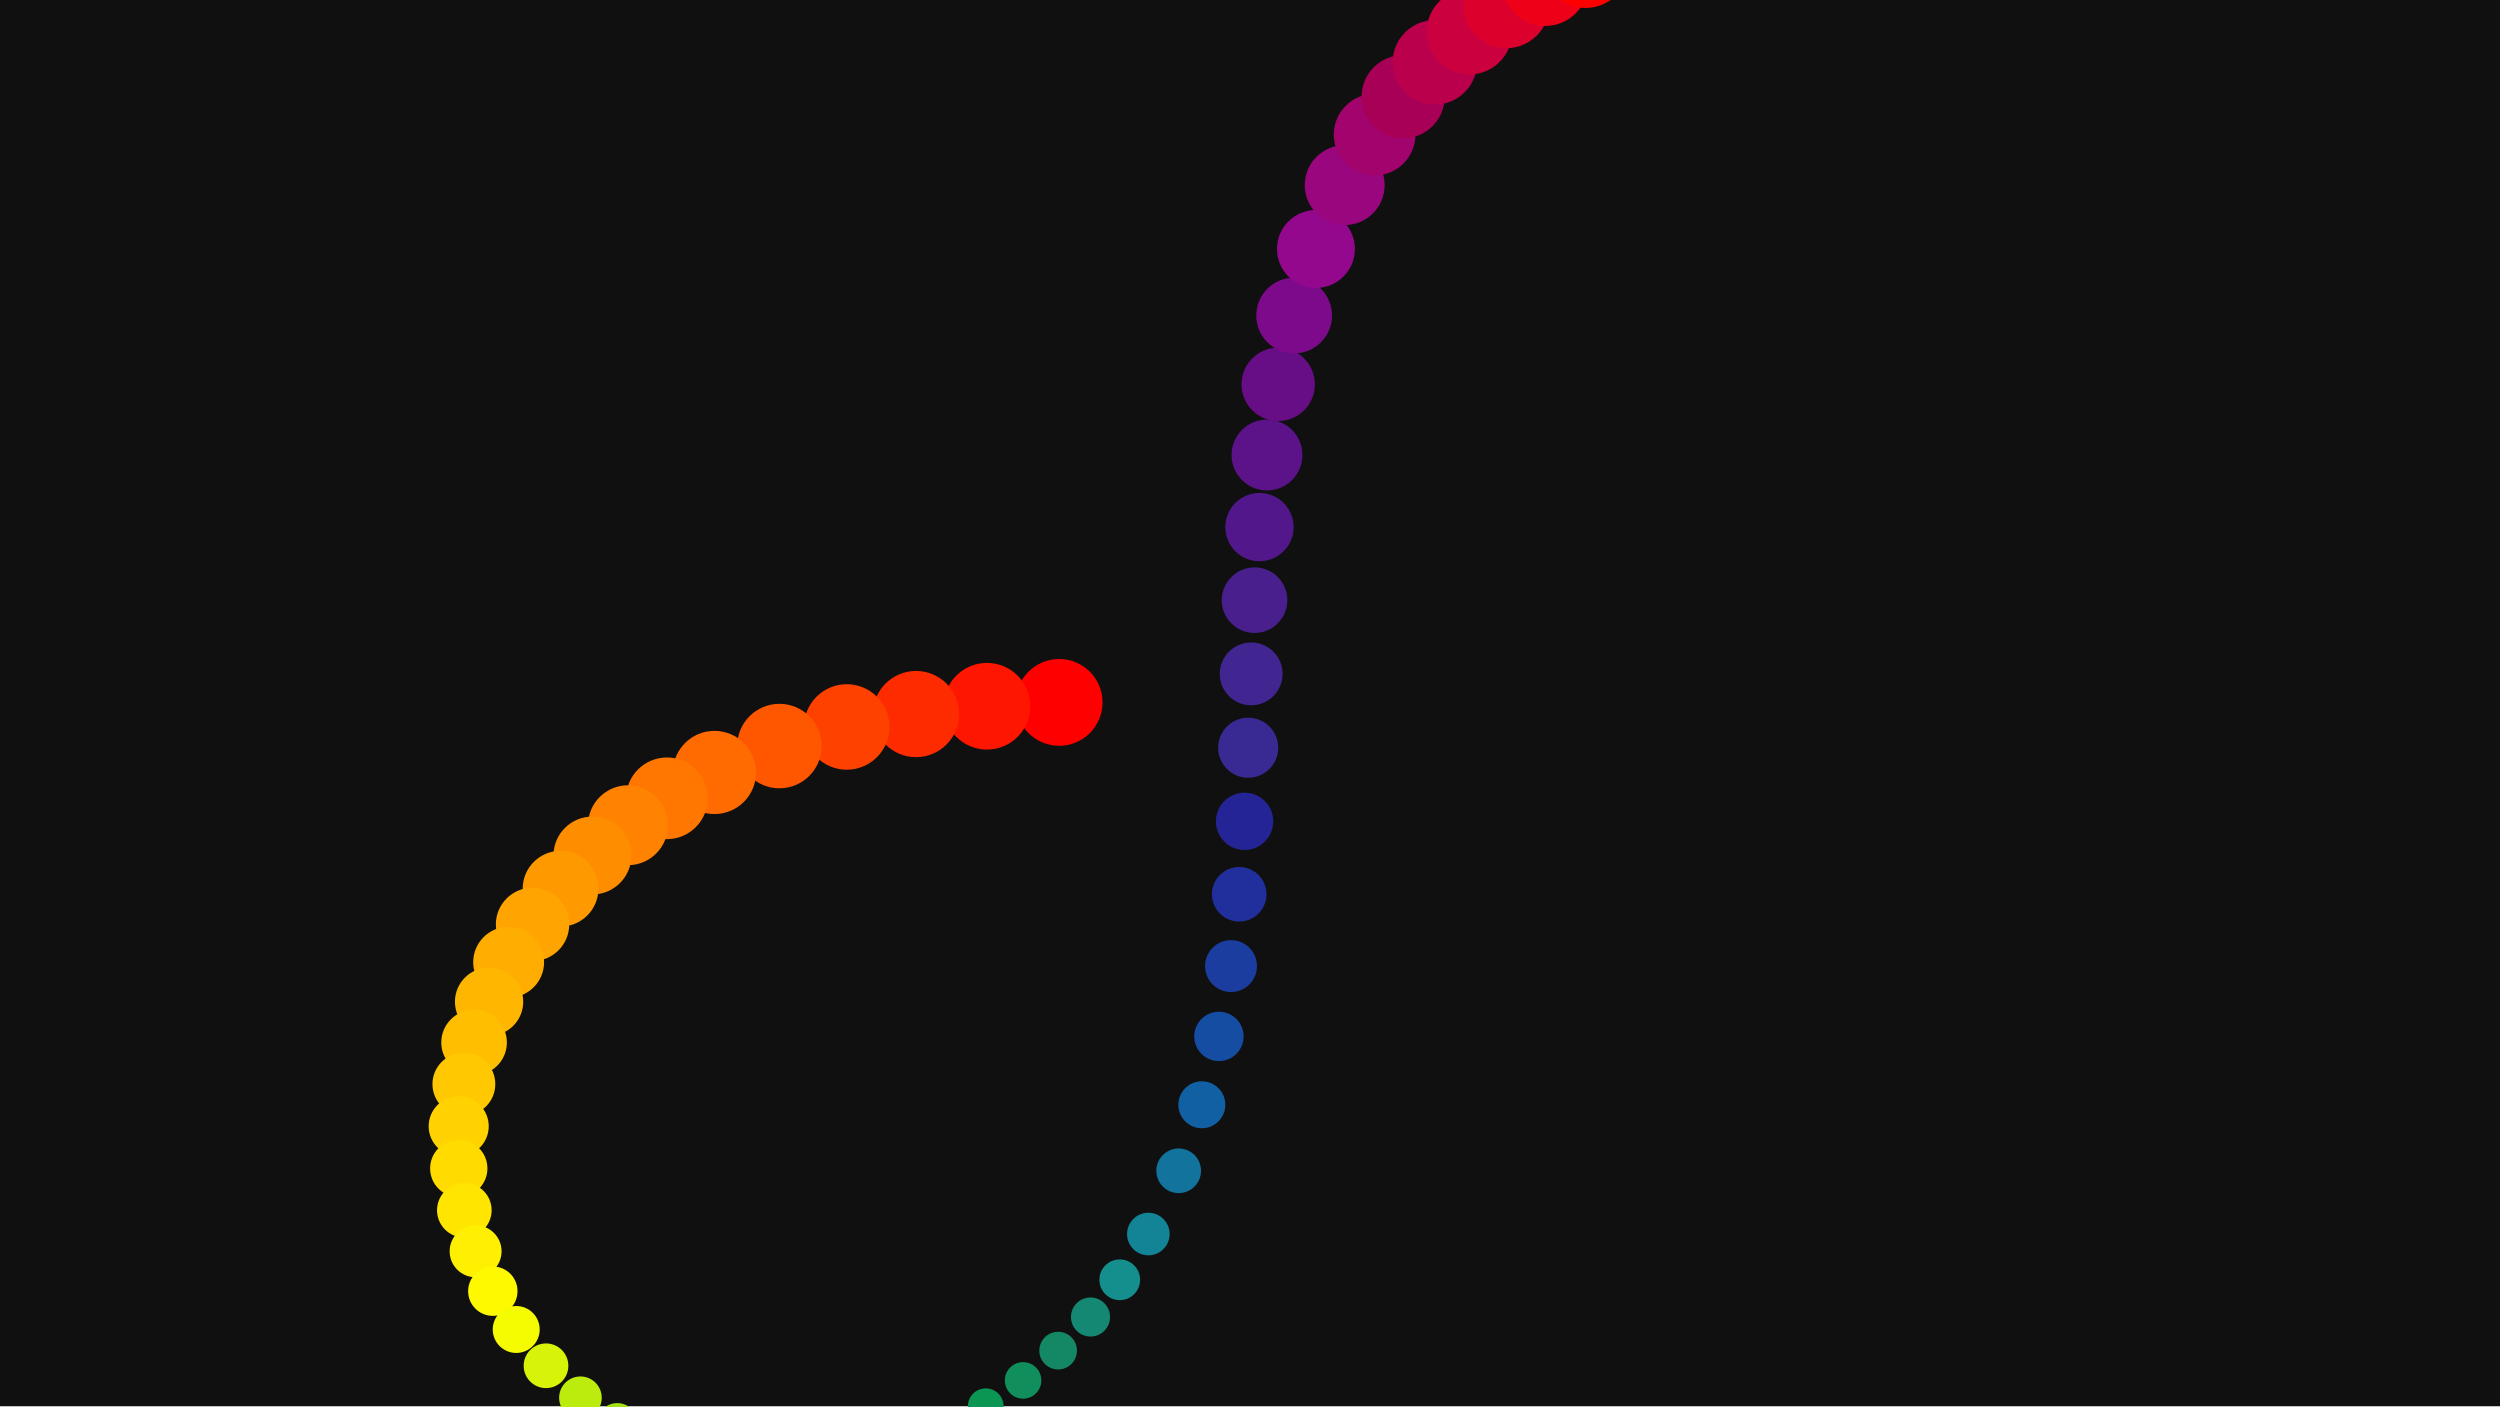
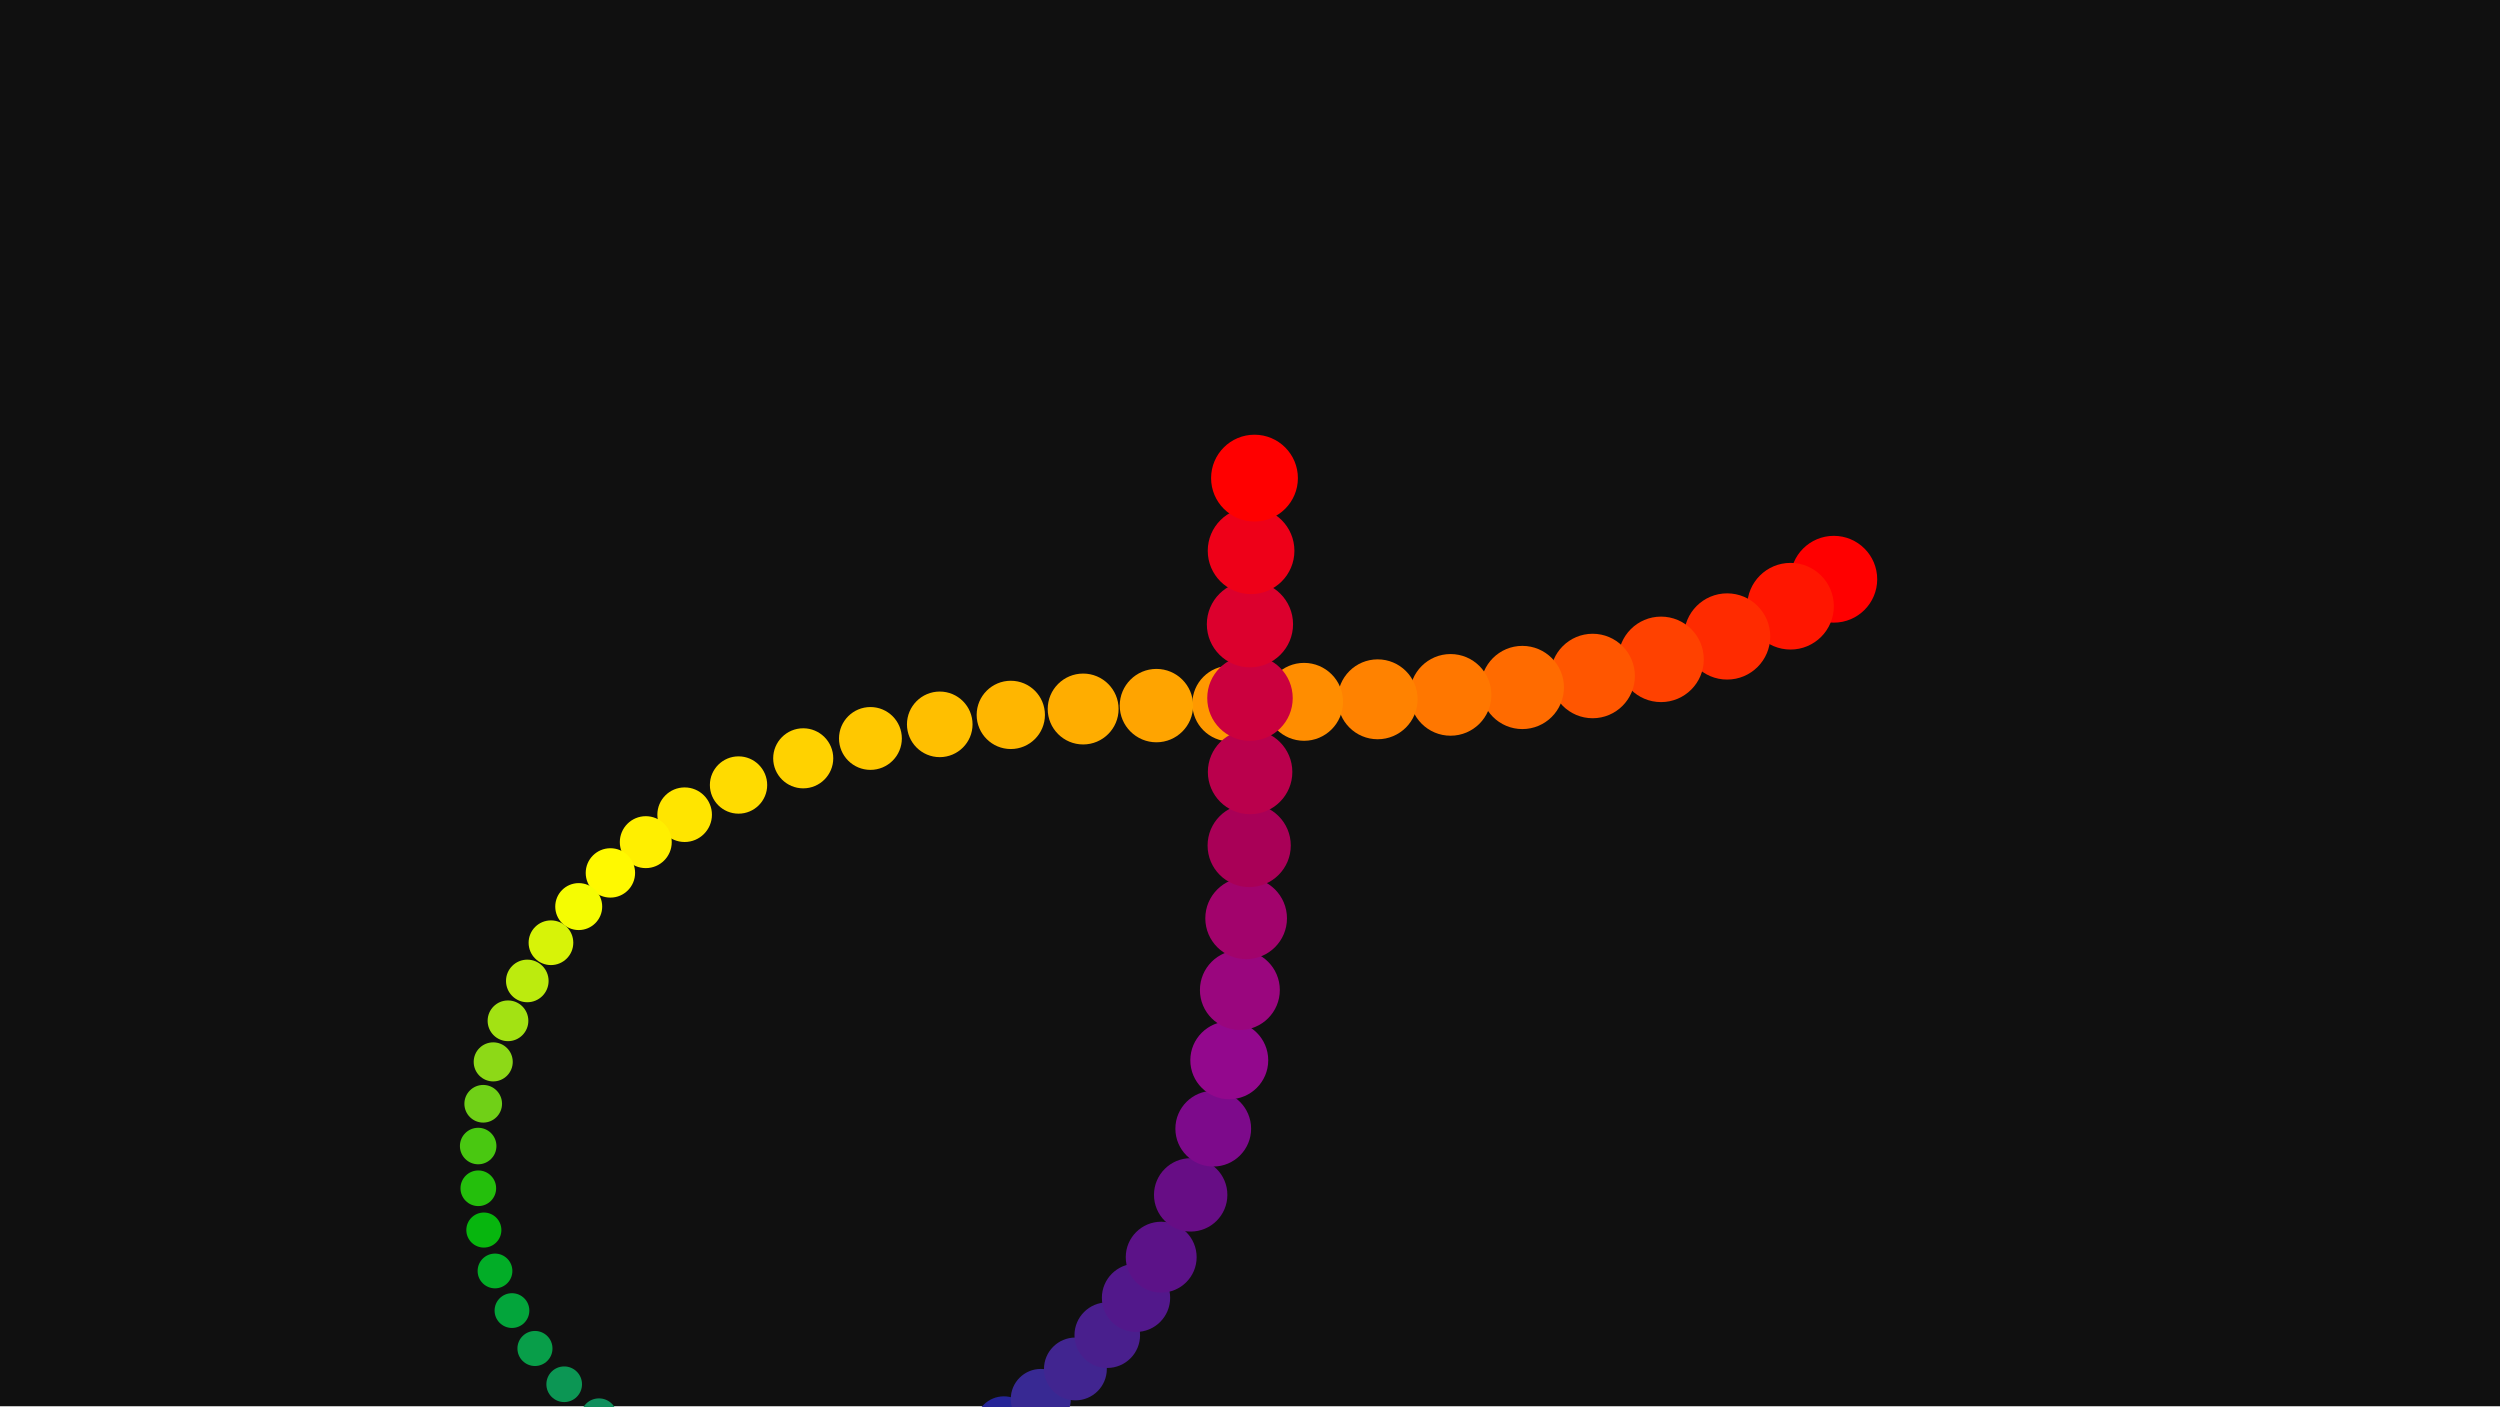
<svg xmlns="http://www.w3.org/2000/svg" width="720" height="405" viewBox="0 0 720 405">
  <path id="background" d="M 0.0 0.0 L 720.0 0.0 L 720.0 405.0 L 0.0 405.0 Z" stroke="none" fill-opacity="1" fill="#101010" />
  <g id="camera" transform="translate(360, 202.5) scale(1, -1) rotate(0.0) translate(0.0, 0.0)">
-     <g id="dot.00" class="curveentity2" transform="translate(-54.9633, 0.207923) rotate(0.0) scale(25, 25)">
+     <g id="dot.00" class="curveentity2" transform="translate(168.1364, 35.67728) rotate(0.0) scale(25, 25)">
      <g id="0xffff0000" class="materialsolid" stroke="none" fill-opacity="1" fill="#ff0000">
        <path id="circle" class="curve2" fill-rule="evenodd" d="M 0.5 0.0 C 0.5 0.276,0.276 0.5,0.0 0.5 C -0.276 0.5,-0.5 0.276,-0.5 0.0 C -0.5 -0.276,-0.276 -0.5,0.0 -0.5 C 0.276 -0.5,0.5 -0.276,0.5 0.0 Z" />
      </g>
    </g>
-     <g id="dot.01" class="curveentity2" transform="translate(-75.75724, -0.895707) rotate(0.0) scale(24.95751, 24.95751)">
+     <g id="dot.01" class="curveentity2" transform="translate(155.6683, 27.90892) rotate(0.0) scale(24.95751, 24.95751)">
      <g id="0xffff1600" class="materialsolid" stroke="none" fill-opacity="1" fill="#ff1600">
        <path id="circle" class="curve2" fill-rule="evenodd" d="M 0.5 0.0 C 0.5 0.276,0.276 0.5,0.0 0.5 C -0.276 0.5,-0.5 0.276,-0.5 0.0 C -0.5 -0.276,-0.276 -0.5,0.0 -0.5 C 0.276 -0.5,0.5 -0.276,0.5 0.0 Z" />
      </g>
    </g>
-     <g id="dot.02" class="curveentity2" transform="translate(-96.183, -3.146239) rotate(0.0) scale(24.83053, 24.83053)">
+     <g id="dot.02" class="curveentity2" transform="translate(137.414, 19.19914) rotate(0.0) scale(24.83053, 24.83053)">
      <g id="0xffff2b00" class="materialsolid" stroke="none" fill-opacity="1" fill="#ff2b00">
        <path id="circle" class="curve2" fill-rule="evenodd" d="M 0.5 0.0 C 0.5 0.276,0.276 0.5,0.0 0.5 C -0.276 0.5,-0.5 0.276,-0.5 0.0 C -0.5 -0.276,-0.276 -0.5,0.0 -0.5 C 0.276 -0.5,0.5 -0.276,0.5 0.0 Z" />
      </g>
    </g>
-     <g id="dot.03" class="curveentity2" transform="translate(-116.1403, -6.862864) rotate(0.0) scale(24.62048, 24.62048)">
+     <g id="dot.03" class="curveentity2" transform="translate(118.3804, 12.60505) rotate(0.0) scale(24.62048, 24.62048)">
      <g id="0xffff4100" class="materialsolid" stroke="none" fill-opacity="1" fill="#ff4100">
        <path id="circle" class="curve2" fill-rule="evenodd" d="M 0.5 0.0 C 0.5 0.276,0.276 0.5,0.0 0.5 C -0.276 0.5,-0.5 0.276,-0.5 0.0 C -0.5 -0.276,-0.276 -0.5,0.0 -0.5 C 0.276 -0.5,0.5 -0.276,0.5 0.0 Z" />
      </g>
    </g>
-     <g id="dot.04" class="curveentity2" transform="translate(-135.5252, -12.3642) rotate(0.0) scale(24.32976, 24.32976)">
+     <g id="dot.04" class="curveentity2" transform="translate(98.68329, 7.812393) rotate(0.0) scale(24.32976, 24.32976)">
      <g id="0xffff5600" class="materialsolid" stroke="none" fill-opacity="1" fill="#ff5600">
        <path id="circle" class="curve2" fill-rule="evenodd" d="M 0.5 0.0 C 0.5 0.276,0.276 0.5,0.0 0.5 C -0.276 0.5,-0.5 0.276,-0.5 0.0 C -0.5 -0.276,-0.276 -0.5,0.0 -0.5 C 0.276 -0.5,0.5 -0.276,0.5 0.0 Z" />
      </g>
    </g>
-     <g id="dot.05" class="curveentity2" transform="translate(-154.2374, -19.96971) rotate(0.0) scale(23.96166, 23.96166)">
+     <g id="dot.05" class="curveentity2" transform="translate(78.4381, 4.506843) rotate(0.0) scale(23.96166, 23.96166)">
      <g id="0xffff6b00" class="materialsolid" stroke="none" fill-opacity="1" fill="#ff6b00">
        <path id="circle" class="curve2" fill-rule="evenodd" d="M 0.5 0.0 C 0.5 0.276,0.276 0.5,0.0 0.5 C -0.276 0.5,-0.5 0.276,-0.5 0.0 C -0.5 -0.276,-0.276 -0.5,0.0 -0.5 C 0.276 -0.5,0.5 -0.276,0.5 0.0 Z" />
      </g>
    </g>
-     <g id="dot.06" class="curveentity2" transform="translate(-167.9351, -27.41486) rotate(0.0) scale(23.52034, 23.52034)">
+     <g id="dot.06" class="curveentity2" transform="translate(57.76136, 2.374233) rotate(0.0) scale(23.52034, 23.52034)">
      <g id="0xffff7700" class="materialsolid" stroke="none" fill-opacity="1" fill="#ff7700">
        <path id="circle" class="curve2" fill-rule="evenodd" d="M 0.5 0.0 C 0.5 0.276,0.276 0.5,0.0 0.5 C -0.276 0.5,-0.5 0.276,-0.5 0.0 C -0.5 -0.276,-0.276 -0.5,0.0 -0.5 C 0.276 -0.5,0.5 -0.276,0.5 0.0 Z" />
      </g>
    </g>
-     <g id="dot.07" class="curveentity2" transform="translate(-179.1497, -35.17013) rotate(0.0) scale(23.01081, 23.01081)">
+     <g id="dot.07" class="curveentity2" transform="translate(36.7679, 1.100197) rotate(0.0) scale(23.01081, 23.01081)">
      <g id="0xffff8200" class="materialsolid" stroke="none" fill-opacity="1" fill="#ff8200">
        <path id="circle" class="curve2" fill-rule="evenodd" d="M 0.5 0.0 C 0.5 0.276,0.276 0.5,0.0 0.5 C -0.276 0.5,-0.5 0.276,-0.5 0.0 C -0.5 -0.276,-0.276 -0.5,0.0 -0.5 C 0.276 -0.5,0.5 -0.276,0.5 0.0 Z" />
      </g>
    </g>
-     <g id="dot.08" class="curveentity2" transform="translate(-189.3812, -43.88594) rotate(0.0) scale(22.43884, 22.43884)">
+     <g id="dot.08" class="curveentity2" transform="translate(15.57426, 0.370504) rotate(0.0) scale(22.43884, 22.43884)">
      <g id="0xffff8d00" class="materialsolid" stroke="none" fill-opacity="1" fill="#ff8d00">
        <path id="circle" class="curve2" fill-rule="evenodd" d="M 0.5 0.0 C 0.5 0.276,0.276 0.5,0.0 0.5 C -0.276 0.5,-0.5 0.276,-0.5 0.0 C -0.5 -0.276,-0.276 -0.5,0.0 -0.5 C 0.276 -0.5,0.5 -0.276,0.5 0.0 Z" />
      </g>
    </g>
-     <g id="dot.09" class="curveentity2" transform="translate(-198.5623, -53.4434) rotate(0.0) scale(21.81091, 21.81091)">
+     <g id="dot.09" class="curveentity2" transform="translate(-5.704116, -0.129129) rotate(0.0) scale(21.81091, 21.81091)">
      <g id="0xffff9900" class="materialsolid" stroke="none" fill-opacity="1" fill="#ff9900">
        <path id="circle" class="curve2" fill-rule="evenodd" d="M 0.5 0.0 C 0.5 0.276,0.276 0.5,0.0 0.5 C -0.276 0.5,-0.5 0.276,-0.5 0.0 C -0.5 -0.276,-0.276 -0.5,0.0 -0.5 C 0.276 -0.5,0.5 -0.276,0.5 0.0 Z" />
      </g>
    </g>
-     <g id="dot.10" class="curveentity2" transform="translate(-206.6276, -63.72531) rotate(0.0) scale(21.13413, 21.13413)">
+     <g id="dot.10" class="curveentity2" transform="translate(-26.95179, -0.712997) rotate(0.0) scale(21.13413, 21.13413)">
      <g id="0xffffa400" class="materialsolid" stroke="none" fill-opacity="1" fill="#ffa400">
        <path id="circle" class="curve2" fill-rule="evenodd" d="M 0.5 0.0 C 0.5 0.276,0.276 0.5,0.0 0.5 C -0.276 0.5,-0.5 0.276,-0.5 0.0 C -0.5 -0.276,-0.276 -0.5,0.0 -0.5 C 0.276 -0.5,0.5 -0.276,0.5 0.0 Z" />
      </g>
    </g>
-     <g id="dot.11" class="curveentity2" transform="translate(-213.5104, -74.6127) rotate(0.0) scale(20.41618, 20.41618)">
+     <g id="dot.11" class="curveentity2" transform="translate(-48.0522, -1.69535) rotate(0.0) scale(20.41618, 20.41618)">
      <g id="0xffffad00" class="materialsolid" stroke="none" fill-opacity="1" fill="#ffad00">
        <path id="circle" class="curve2" fill-rule="evenodd" d="M 0.5 0.0 C 0.5 0.276,0.276 0.5,0.0 0.5 C -0.276 0.5,-0.5 0.276,-0.5 0.0 C -0.5 -0.276,-0.276 -0.5,0.0 -0.5 C 0.276 -0.5,0.5 -0.276,0.5 0.0 Z" />
      </g>
    </g>
-     <g id="dot.12" class="curveentity2" transform="translate(-219.1449, -85.98846) rotate(0.0) scale(19.66519, 19.66519)">
+     <g id="dot.12" class="curveentity2" transform="translate(-68.89056, -3.39051) rotate(0.0) scale(19.66519, 19.66519)">
      <g id="0xffffb600" class="materialsolid" stroke="none" fill-opacity="1" fill="#ffb600">
        <path id="circle" class="curve2" fill-rule="evenodd" d="M 0.5 0.0 C 0.5 0.276,0.276 0.5,0.0 0.5 C -0.276 0.5,-0.5 0.276,-0.5 0.0 C -0.5 -0.276,-0.276 -0.5,0.0 -0.5 C 0.276 -0.5,0.5 -0.276,0.5 0.0 Z" />
      </g>
    </g>
-     <g id="dot.13" class="curveentity2" transform="translate(-223.4646, -97.73407) rotate(0.0) scale(18.88966, 18.88966)">
+     <g id="dot.13" class="curveentity2" transform="translate(-89.3503, -6.112696) rotate(0.0) scale(18.88966, 18.88966)">
      <g id="0xffffbf00" class="materialsolid" stroke="none" fill-opacity="1" fill="#ffbf00">
        <path id="circle" class="curve2" fill-rule="evenodd" d="M 0.5 0.0 C 0.5 0.276,0.276 0.5,0.0 0.5 C -0.276 0.5,-0.5 0.276,-0.5 0.0 C -0.5 -0.276,-0.276 -0.5,0.0 -0.5 C 0.276 -0.5,0.5 -0.276,0.5 0.0 Z" />
      </g>
    </g>
-     <g id="dot.14" class="curveentity2" transform="translate(-226.4033, -109.7309) rotate(0.0) scale(18.0984, 18.0984)">
+     <g id="dot.14" class="curveentity2" transform="translate(-109.316, -10.1762) rotate(0.0) scale(18.0984, 18.0984)">
      <g id="0xffffc800" class="materialsolid" stroke="none" fill-opacity="1" fill="#ffc800">
        <path id="circle" class="curve2" fill-rule="evenodd" d="M 0.5 0.0 C 0.5 0.276,0.276 0.5,0.0 0.5 C -0.276 0.5,-0.5 0.276,-0.5 0.0 C -0.5 -0.276,-0.276 -0.5,0.0 -0.5 C 0.276 -0.5,0.5 -0.276,0.5 0.0 Z" />
      </g>
    </g>
-     <g id="dot.15" class="curveentity2" transform="translate(-227.895, -121.8619) rotate(0.0) scale(17.30035, 17.30035)">
+     <g id="dot.15" class="curveentity2" transform="translate(-128.6718, -15.8953) rotate(0.0) scale(17.30035, 17.30035)">
      <g id="0xffffd200" class="materialsolid" stroke="none" fill-opacity="1" fill="#ffd200">
        <path id="circle" class="curve2" fill-rule="evenodd" d="M 0.5 0.0 C 0.5 0.276,0.276 0.5,0.0 0.5 C -0.276 0.5,-0.5 0.276,-0.5 0.0 C -0.5 -0.276,-0.276 -0.5,0.0 -0.5 C 0.276 -0.5,0.5 -0.276,0.5 0.0 Z" />
      </g>
    </g>
-     <g id="dot.16" class="curveentity2" transform="translate(-227.8733, -134.008) rotate(0.0) scale(16.50456, 16.50456)">
+     <g id="dot.16" class="curveentity2" transform="translate(-147.3023, -23.58434) rotate(0.0) scale(16.50456, 16.50456)">
      <g id="0xffffdb00" class="materialsolid" stroke="none" fill-opacity="1" fill="#ffdb00">
        <path id="circle" class="curve2" fill-rule="evenodd" d="M 0.5 0.0 C 0.5 0.276,0.276 0.5,0.0 0.5 C -0.276 0.5,-0.5 0.276,-0.5 0.0 C -0.5 -0.276,-0.276 -0.5,0.0 -0.5 C 0.276 -0.5,0.5 -0.276,0.5 0.0 Z" />
      </g>
    </g>
-     <g id="dot.17" class="curveentity2" transform="translate(-226.2721, -146.0522) rotate(0.0) scale(15.72005, 15.72005)">
+     <g id="dot.17" class="curveentity2" transform="translate(-162.8215, -32.13639) rotate(0.0) scale(15.72005, 15.72005)">
      <g id="0xffffe500" class="materialsolid" stroke="none" fill-opacity="1" fill="#ffe500">
        <path id="circle" class="curve2" fill-rule="evenodd" d="M 0.5 0.0 C 0.5 0.276,0.276 0.5,0.0 0.5 C -0.276 0.5,-0.5 0.276,-0.5 0.0 C -0.5 -0.276,-0.276 -0.5,0.0 -0.5 C 0.276 -0.5,0.5 -0.276,0.5 0.0 Z" />
      </g>
    </g>
-     <g id="dot.18" class="curveentity2" transform="translate(-223.0251, -157.8758) rotate(0.0) scale(14.95571, 14.95571)">
+     <g id="dot.18" class="curveentity2" transform="translate(-174.0149, -40.04026) rotate(0.0) scale(14.95571, 14.95571)">
      <g id="0xffffef00" class="materialsolid" stroke="none" fill-opacity="1" fill="#ffef00">
        <path id="circle" class="curve2" fill-rule="evenodd" d="M 0.5 0.0 C 0.5 0.276,0.276 0.5,0.0 0.5 C -0.276 0.5,-0.5 0.276,-0.5 0.0 C -0.5 -0.276,-0.276 -0.5,0.0 -0.5 C 0.276 -0.5,0.5 -0.276,0.5 0.0 Z" />
      </g>
    </g>
-     <g id="dot.19" class="curveentity2" transform="translate(-218.0664, -169.3603) rotate(0.0) scale(14.22019, 14.22019)">
+     <g id="dot.19" class="curveentity2" transform="translate(-184.2042, -48.90065) rotate(0.0) scale(14.22019, 14.22019)">
      <g id="0xfffff900" class="materialsolid" stroke="none" fill-opacity="1" fill="#fff900">
        <path id="circle" class="curve2" fill-rule="evenodd" d="M 0.5 0.0 C 0.5 0.276,0.276 0.5,0.0 0.5 C -0.276 0.5,-0.5 0.276,-0.5 0.0 C -0.5 -0.276,-0.276 -0.5,0.0 -0.5 C 0.276 -0.5,0.5 -0.276,0.5 0.0 Z" />
      </g>
    </g>
-     <g id="dot.20" class="curveentity2" transform="translate(-211.3293, -180.3887) rotate(0.0) scale(13.52184, 13.52184)">
+     <g id="dot.20" class="curveentity2" transform="translate(-193.3284, -58.59678) rotate(0.0) scale(13.52184, 13.52184)">
      <g id="0xfff5fc02" class="materialsolid" stroke="none" fill-opacity="1" fill="#f5fc02">
        <path id="circle" class="curve2" fill-rule="evenodd" d="M 0.5 0.0 C 0.5 0.276,0.276 0.5,0.0 0.5 C -0.276 0.5,-0.5 0.276,-0.5 0.0 C -0.5 -0.276,-0.276 -0.5,0.0 -0.5 C 0.276 -0.5,0.5 -0.276,0.5 0.0 Z" />
      </g>
    </g>
-     <g id="dot.21" class="curveentity2" transform="translate(-202.7482, -190.8418) rotate(0.0) scale(12.86856, 12.86856)">
+     <g id="dot.21" class="curveentity2" transform="translate(-201.3264, -69.00788) rotate(0.0) scale(12.86856, 12.86856)">
      <g id="0xffd7f308" class="materialsolid" stroke="none" fill-opacity="1" fill="#d7f308">
        <path id="circle" class="curve2" fill-rule="evenodd" d="M 0.5 0.0 C 0.5 0.276,0.276 0.5,0.0 0.5 C -0.276 0.5,-0.5 0.276,-0.5 0.0 C -0.5 -0.276,-0.276 -0.5,0.0 -0.5 C 0.276 -0.5,0.5 -0.276,0.5 0.0 Z" />
      </g>
    </g>
-     <g id="dot.22" class="curveentity2" transform="translate(-192.8347, -200.0503) rotate(0.0) scale(12.26776, 12.26776)">
+     <g id="dot.22" class="curveentity2" transform="translate(-208.1371, -80.01316) rotate(0.0) scale(12.26776, 12.26776)">
      <g id="0xffbceb0e" class="materialsolid" stroke="none" fill-opacity="1" fill="#bceb0e">
        <path id="circle" class="curve2" fill-rule="evenodd" d="M 0.5 0.0 C 0.5 0.276,0.276 0.5,0.0 0.5 C -0.276 0.5,-0.5 0.276,-0.5 0.0 C -0.5 -0.276,-0.276 -0.5,0.0 -0.5 C 0.276 -0.5,0.5 -0.276,0.5 0.0 Z" />
      </g>
    </g>
-     <g id="dot.23" class="curveentity2" transform="translate(-182.2358, -207.4517) rotate(0.0) scale(11.72625, 11.72625)">
+     <g id="dot.23" class="curveentity2" transform="translate(-213.6995, -91.49174) rotate(0.0) scale(11.72625, 11.72625)">
      <g id="0xffa3e213" class="materialsolid" stroke="none" fill-opacity="1" fill="#a3e213">
        <path id="circle" class="curve2" fill-rule="evenodd" d="M 0.5 0.0 C 0.5 0.276,0.276 0.5,0.0 0.5 C -0.276 0.5,-0.5 0.276,-0.5 0.0 C -0.5 -0.276,-0.276 -0.5,0.0 -0.5 C 0.276 -0.5,0.5 -0.276,0.5 0.0 Z" />
      </g>
    </g>
-     <g id="dot.24" class="curveentity2" transform="translate(-171.0738, -213.1049) rotate(0.0) scale(11.25014, 11.25014)">
+     <g id="dot.24" class="curveentity2" transform="translate(-217.9525, -103.3228) rotate(0.0) scale(11.25014, 11.25014)">
      <g id="0xff8dd917" class="materialsolid" stroke="none" fill-opacity="1" fill="#8dd917">
        <path id="circle" class="curve2" fill-rule="evenodd" d="M 0.5 0.0 C 0.5 0.276,0.276 0.5,0.0 0.5 C -0.276 0.5,-0.5 0.276,-0.5 0.0 C -0.5 -0.276,-0.276 -0.5,0.0 -0.5 C 0.276 -0.5,0.5 -0.276,0.5 0.0 Z" />
      </g>
    </g>
-     <g id="dot.25" class="curveentity2" transform="translate(-159.4695, -217.0693) rotate(0.0) scale(10.84486, 10.84486)">
+     <g id="dot.25" class="curveentity2" transform="translate(-220.835, -115.3855) rotate(0.0) scale(10.84486, 10.84486)">
      <g id="0xff70d017" class="materialsolid" stroke="none" fill-opacity="1" fill="#70d017">
        <path id="circle" class="curve2" fill-rule="evenodd" d="M 0.5 0.0 C 0.5 0.276,0.276 0.5,0.0 0.5 C -0.276 0.5,-0.5 0.276,-0.5 0.0 C -0.5 -0.276,-0.276 -0.5,0.0 -0.5 C 0.276 -0.5,0.5 -0.276,0.5 0.0 Z" />
      </g>
    </g>
-     <g id="dot.26" class="curveentity2" transform="translate(-147.5458, -219.4036) rotate(0.0) scale(10.51498, 10.51498)">
+     <g id="dot.26" class="curveentity2" transform="translate(-222.2861, -127.5592) rotate(0.0) scale(10.51498, 10.51498)">
      <g id="0xff49c811" class="materialsolid" stroke="none" fill-opacity="1" fill="#49c811">
        <path id="circle" class="curve2" fill-rule="evenodd" d="M 0.5 0.0 C 0.5 0.276,0.276 0.5,0.0 0.5 C -0.276 0.5,-0.5 0.276,-0.5 0.0 C -0.5 -0.276,-0.276 -0.5,0.0 -0.5 C 0.276 -0.5,0.5 -0.276,0.5 0.0 Z" />
      </g>
    </g>
-     <g id="dot.27" class="curveentity2" transform="translate(-135.4235, -220.167) rotate(0.0) scale(10.26424, 10.26424)">
+     <g id="dot.27" class="curveentity2" transform="translate(-222.2446, -139.7231) rotate(0.0) scale(10.26424, 10.26424)">
      <g id="0xff24bf0c" class="materialsolid" stroke="none" fill-opacity="1" fill="#24bf0c">
        <path id="circle" class="curve2" fill-rule="evenodd" d="M 0.5 0.0 C 0.5 0.276,0.276 0.5,0.0 0.5 C -0.276 0.5,-0.5 0.276,-0.5 0.0 C -0.5 -0.276,-0.276 -0.5,0.0 -0.5 C 0.276 -0.5,0.5 -0.276,0.5 0.0 Z" />
      </g>
    </g>
-     <g id="dot.28" class="curveentity2" transform="translate(-123.2249, -219.4184) rotate(0.0) scale(10.09549, 10.09549)">
+     <g id="dot.28" class="curveentity2" transform="translate(-220.6495, -151.756) rotate(0.0) scale(10.09549, 10.09549)">
      <g id="0xff07b60e" class="materialsolid" stroke="none" fill-opacity="1" fill="#07b60e">
        <path id="circle" class="curve2" fill-rule="evenodd" d="M 0.5 0.0 C 0.5 0.276,0.276 0.5,0.0 0.5 C -0.276 0.5,-0.5 0.276,-0.5 0.0 C -0.5 -0.276,-0.276 -0.5,0.0 -0.5 C 0.276 -0.5,0.5 -0.276,0.5 0.0 Z" />
      </g>
    </g>
-     <g id="dot.29" class="curveentity2" transform="translate(-111.0725, -217.2168) rotate(0.0) scale(10.01063, 10.01063)">
+     <g id="dot.29" class="curveentity2" transform="translate(-217.4396, -163.5377) rotate(0.0) scale(10.01063, 10.01063)">
      <g id="0xff02ad27" class="materialsolid" stroke="none" fill-opacity="1" fill="#02ad27">
        <path id="circle" class="curve2" fill-rule="evenodd" d="M 0.5 0.0 C 0.5 0.276,0.276 0.5,0.0 0.5 C -0.276 0.5,-0.5 0.276,-0.5 0.0 C -0.5 -0.276,-0.276 -0.5,0.0 -0.5 C 0.276 -0.5,0.5 -0.276,0.5 0.0 Z" />
      </g>
    </g>
-     <g id="dot.30" class="curveentity2" transform="translate(-99.08683, -213.621) rotate(0.0) scale(10.01063, 10.01063)">
+     <g id="dot.30" class="curveentity2" transform="translate(-212.5541, -174.9469) rotate(0.0) scale(10.01063, 10.01063)">
      <g id="0xff03a53b" class="materialsolid" stroke="none" fill-opacity="1" fill="#03a53b">
        <path id="circle" class="curve2" fill-rule="evenodd" d="M 0.5 0.0 C 0.5 0.276,0.276 0.5,0.0 0.5 C -0.276 0.5,-0.5 0.276,-0.5 0.0 C -0.5 -0.276,-0.276 -0.5,0.0 -0.5 C 0.276 -0.5,0.5 -0.276,0.5 0.0 Z" />
      </g>
    </g>
-     <g id="dot.31" class="curveentity2" transform="translate(-87.39097, -208.6905) rotate(0.0) scale(10.09549, 10.09549)">
+     <g id="dot.31" class="curveentity2" transform="translate(-205.9317, -185.8629) rotate(0.0) scale(10.09549, 10.09549)">
      <g id="0xff089e49" class="materialsolid" stroke="none" fill-opacity="1" fill="#089e49">
        <path id="circle" class="curve2" fill-rule="evenodd" d="M 0.5 0.0 C 0.5 0.276,0.276 0.5,0.0 0.5 C -0.276 0.5,-0.5 0.276,-0.5 0.0 C -0.5 -0.276,-0.276 -0.5,0.0 -0.5 C 0.276 -0.5,0.5 -0.276,0.5 0.0 Z" />
      </g>
    </g>
-     <g id="dot.32" class="curveentity2" transform="translate(-76.10564, -202.4836) rotate(0.0) scale(10.26424, 10.26424)">
+     <g id="dot.32" class="curveentity2" transform="translate(-197.5114, -196.1651) rotate(0.0) scale(10.26424, 10.26424)">
      <g id="0xff0c9654" class="materialsolid" stroke="none" fill-opacity="1" fill="#0c9654">
        <path id="circle" class="curve2" fill-rule="evenodd" d="M 0.5 0.0 C 0.5 0.276,0.276 0.5,0.0 0.5 C -0.276 0.5,-0.5 0.276,-0.5 0.0 C -0.5 -0.276,-0.276 -0.5,0.0 -0.5 C 0.276 -0.5,0.5 -0.276,0.5 0.0 Z" />
      </g>
    </g>
-     <g id="dot.33" class="curveentity2" transform="translate(-65.35323, -195.0597) rotate(0.0) scale(10.51498, 10.51498)">
+     <g id="dot.33" class="curveentity2" transform="translate(-187.4985, -205.491) rotate(0.0) scale(10.51498, 10.51498)">
      <g id="0xff108f5d" class="materialsolid" stroke="none" fill-opacity="1" fill="#108f5d">
        <path id="circle" class="curve2" fill-rule="evenodd" d="M 0.5 0.0 C 0.5 0.276,0.276 0.5,0.0 0.5 C -0.276 0.5,-0.5 0.276,-0.5 0.0 C -0.5 -0.276,-0.276 -0.5,0.0 -0.5 C 0.276 -0.5,0.5 -0.276,0.5 0.0 Z" />
      </g>
    </g>
-     <g id="dot.34" class="curveentity2" transform="translate(-55.256, -186.4782) rotate(0.0) scale(10.84486, 10.84486)">
+     <g id="dot.34" class="curveentity2" transform="translate(-176.7771, -213.024) rotate(0.0) scale(10.84486, 10.84486)">
      <g id="0xff148764" class="materialsolid" stroke="none" fill-opacity="1" fill="#148764">
        <path id="circle" class="curve2" fill-rule="evenodd" d="M 0.5 0.0 C 0.5 0.276,0.276 0.5,0.0 0.5 C -0.276 0.5,-0.5 0.276,-0.5 0.0 C -0.5 -0.276,-0.276 -0.5,0.0 -0.5 C 0.276 -0.5,0.5 -0.276,0.5 0.0 Z" />
      </g>
    </g>
-     <g id="dot.35" class="curveentity2" transform="translate(-45.93485, -176.7971) rotate(0.0) scale(11.25014, 11.25014)">
+     <g id="dot.35" class="curveentity2" transform="translate(-165.5287, -218.7654) rotate(0.0) scale(11.25014, 11.25014)">
      <g id="0xff158874" class="materialsolid" stroke="none" fill-opacity="1" fill="#158874">
        <path id="circle" class="curve2" fill-rule="evenodd" d="M 0.5 0.0 C 0.5 0.276,0.276 0.5,0.0 0.5 C -0.276 0.5,-0.5 0.276,-0.5 0.0 C -0.5 -0.276,-0.276 -0.5,0.0 -0.5 C 0.276 -0.5,0.5 -0.276,0.5 0.0 Z" />
      </g>
    </g>
-     <g id="dot.36" class="curveentity2" transform="translate(-37.51247, -166.0765) rotate(0.0) scale(11.72624, 11.72624)">
+     <g id="dot.36" class="curveentity2" transform="translate(-153.8727, -222.7794) rotate(0.0) scale(11.72624, 11.72624)">
      <g id="0xff148f8d" class="materialsolid" stroke="none" fill-opacity="1" fill="#148f8d">
        <path id="circle" class="curve2" fill-rule="evenodd" d="M 0.5 0.0 C 0.5 0.276,0.276 0.5,0.0 0.5 C -0.276 0.5,-0.5 0.276,-0.5 0.0 C -0.5 -0.276,-0.276 -0.5,0.0 -0.5 C 0.276 -0.5,0.5 -0.276,0.5 0.0 Z" />
      </g>
    </g>
-     <g id="dot.37" class="curveentity2" transform="translate(-29.27388, -152.9033) rotate(0.0) scale(12.26776, 12.26776)">
+     <g id="dot.37" class="curveentity2" transform="translate(-141.928, -225.13) rotate(0.0) scale(12.26776, 12.26776)">
      <g id="0xff138396" class="materialsolid" stroke="none" fill-opacity="1" fill="#138396">
        <path id="circle" class="curve2" fill-rule="evenodd" d="M 0.5 0.0 C 0.5 0.276,0.276 0.5,0.0 0.5 C -0.276 0.5,-0.5 0.276,-0.5 0.0 C -0.5 -0.276,-0.276 -0.5,0.0 -0.5 C 0.276 -0.5,0.5 -0.276,0.5 0.0 Z" />
      </g>
    </g>
-     <g id="dot.38" class="curveentity2" transform="translate(-20.5407, -134.6885) rotate(0.0) scale(12.86857, 12.86857)">
+     <g id="dot.38" class="curveentity2" transform="translate(-129.8137, -225.8815) rotate(0.0) scale(12.86857, 12.86857)">
      <g id="0xff12739d" class="materialsolid" stroke="none" fill-opacity="1" fill="#12739d">
        <path id="circle" class="curve2" fill-rule="evenodd" d="M 0.5 0.0 C 0.5 0.276,0.276 0.5,0.0 0.5 C -0.276 0.5,-0.5 0.276,-0.5 0.0 C -0.5 -0.276,-0.276 -0.5,0.0 -0.5 C 0.276 -0.5,0.5 -0.276,0.5 0.0 Z" />
      </g>
    </g>
-     <g id="dot.39" class="curveentity2" transform="translate(-13.87004, -115.6748) rotate(0.0) scale(13.52184, 13.52184)">
+     <g id="dot.39" class="curveentity2" transform="translate(-117.6494, -225.0981) rotate(0.0) scale(13.52184, 13.52184)">
      <g id="0xff1160a4" class="materialsolid" stroke="none" fill-opacity="1" fill="#1160a4">
        <path id="circle" class="curve2" fill-rule="evenodd" d="M 0.5 0.0 C 0.5 0.276,0.276 0.5,0.0 0.5 C -0.276 0.5,-0.5 0.276,-0.5 0.0 C -0.5 -0.276,-0.276 -0.5,0.0 -0.5 C 0.276 -0.5,0.5 -0.276,0.5 0.0 Z" />
      </g>
    </g>
-     <g id="dot.40" class="curveentity2" transform="translate(-8.949007, -95.98167) rotate(0.0) scale(14.22019, 14.22019)">
+     <g id="dot.40" class="curveentity2" transform="translate(-105.5541, -222.8439) rotate(0.0) scale(14.22019, 14.22019)">
      <g id="0xff154da3" class="materialsolid" stroke="none" fill-opacity="1" fill="#154da3">
        <path id="circle" class="curve2" fill-rule="evenodd" d="M 0.5 0.0 C 0.5 0.276,0.276 0.5,0.0 0.5 C -0.276 0.5,-0.5 0.276,-0.5 0.0 C -0.5 -0.276,-0.276 -0.5,0.0 -0.5 C 0.276 -0.5,0.5 -0.276,0.5 0.0 Z" />
      </g>
    </g>
-     <g id="dot.41" class="curveentity2" transform="translate(-5.465802, -75.73189) rotate(0.0) scale(14.95571, 14.95571)">
+     <g id="dot.41" class="curveentity2" transform="translate(-93.6469, -219.1832) rotate(0.0) scale(14.95571, 14.95571)">
      <g id="0xff1a3d9f" class="materialsolid" stroke="none" fill-opacity="1" fill="#1a3d9f">
        <path id="circle" class="curve2" fill-rule="evenodd" d="M 0.5 0.0 C 0.5 0.276,0.276 0.5,0.0 0.5 C -0.276 0.5,-0.5 0.276,-0.5 0.0 C -0.5 -0.276,-0.276 -0.5,0.0 -0.5 C 0.276 -0.5,0.5 -0.276,0.5 0.0 Z" />
      </g>
    </g>
-     <g id="dot.42" class="curveentity2" transform="translate(-3.107854, -55.04475) rotate(0.0) scale(15.72005, 15.72005)">
+     <g id="dot.42" class="curveentity2" transform="translate(-82.04704, -214.1801) rotate(0.0) scale(15.72005, 15.72005)">
      <g id="0xff202f9b" class="materialsolid" stroke="none" fill-opacity="1" fill="#202f9b">
        <path id="circle" class="curve2" fill-rule="evenodd" d="M 0.5 0.0 C 0.5 0.276,0.276 0.5,0.0 0.5 C -0.276 0.5,-0.5 0.276,-0.5 0.0 C -0.5 -0.276,-0.276 -0.5,0.0 -0.5 C 0.276 -0.5,0.5 -0.276,0.5 0.0 Z" />
      </g>
    </g>
-     <g id="dot.43" class="curveentity2" transform="translate(-1.563067, -34.04227) rotate(0.0) scale(16.50456, 16.50456)">
+     <g id="dot.43" class="curveentity2" transform="translate(-70.87342, -207.8986) rotate(0.0) scale(16.50456, 16.50456)">
      <g id="0xff252497" class="materialsolid" stroke="none" fill-opacity="1" fill="#252497">
        <path id="circle" class="curve2" fill-rule="evenodd" d="M 0.5 0.0 C 0.5 0.276,0.276 0.5,0.0 0.5 C -0.276 0.5,-0.5 0.276,-0.5 0.0 C -0.5 -0.276,-0.276 -0.5,0.0 -0.5 C 0.276 -0.5,0.5 -0.276,0.5 0.0 Z" />
      </g>
    </g>
-     <g id="dot.44" class="curveentity2" transform="translate(-0.519209, -12.84651) rotate(0.0) scale(17.30035, 17.30035)">
+     <g id="dot.44" class="curveentity2" transform="translate(-60.24574, -200.4033) rotate(0.0) scale(17.30035, 17.30035)">
      <g id="0xff382993" class="materialsolid" stroke="none" fill-opacity="1" fill="#382993">
        <path id="circle" class="curve2" fill-rule="evenodd" d="M 0.5 0.0 C 0.5 0.276,0.276 0.5,0.0 0.5 C -0.276 0.5,-0.5 0.276,-0.5 0.0 C -0.5 -0.276,-0.276 -0.5,0.0 -0.5 C 0.276 -0.5,0.5 -0.276,0.5 0.0 Z" />
      </g>
    </g>
-     <g id="dot.45" class="curveentity2" transform="translate(0.336085, 8.423357) rotate(0.0) scale(18.0984, 18.0984)">
+     <g id="dot.45" class="curveentity2" transform="translate(-50.28292, -191.7581) rotate(0.0) scale(18.0984, 18.0984)">
      <g id="0xff412590" class="materialsolid" stroke="none" fill-opacity="1" fill="#412590">
        <path id="circle" class="curve2" fill-rule="evenodd" d="M 0.5 0.0 C 0.5 0.276,0.276 0.5,0.0 0.5 C -0.276 0.5,-0.5 0.276,-0.5 0.0 C -0.5 -0.276,-0.276 -0.5,0.0 -0.5 C 0.276 -0.5,0.5 -0.276,0.5 0.0 Z" />
      </g>
    </g>
-     <g id="dot.46" class="curveentity2" transform="translate(1.31498, 29.64431) rotate(0.0) scale(18.88966, 18.88966)">
+     <g id="dot.46" class="curveentity2" transform="translate(-41.10409, -182.0272) rotate(0.0) scale(18.88966, 18.88966)">
      <g id="0xff491f8d" class="materialsolid" stroke="none" fill-opacity="1" fill="#491f8d">
        <path id="circle" class="curve2" fill-rule="evenodd" d="M 0.5 0.0 C 0.5 0.276,0.276 0.5,0.0 0.5 C -0.276 0.5,-0.5 0.276,-0.5 0.0 C -0.5 -0.276,-0.276 -0.5,0.0 -0.5 C 0.276 -0.5,0.5 -0.276,0.5 0.0 Z" />
      </g>
    </g>
-     <g id="dot.47" class="curveentity2" transform="translate(2.729833, 50.69718) rotate(0.0) scale(19.66519, 19.66519)">
+     <g id="dot.47" class="curveentity2" transform="translate(-32.82848, -171.2749) rotate(0.0) scale(19.66519, 19.66519)">
      <g id="0xff52188b" class="materialsolid" stroke="none" fill-opacity="1" fill="#52188b">
        <path id="circle" class="curve2" fill-rule="evenodd" d="M 0.5 0.0 C 0.5 0.276,0.276 0.5,0.0 0.5 C -0.276 0.5,-0.5 0.276,-0.5 0.0 C -0.5 -0.276,-0.276 -0.5,0.0 -0.5 C 0.276 -0.5,0.5 -0.276,0.5 0.0 Z" />
      </g>
    </g>
-     <g id="dot.48" class="curveentity2" transform="translate(4.892757, 71.45897) rotate(0.0) scale(20.41618, 20.41618)">
+     <g id="dot.48" class="curveentity2" transform="translate(-25.57525, -159.5653) rotate(0.0) scale(20.41618, 20.41618)">
      <g id="0xff5c1288" class="materialsolid" stroke="none" fill-opacity="1" fill="#5c1288">
        <path id="circle" class="curve2" fill-rule="evenodd" d="M 0.5 0.0 C 0.5 0.276,0.276 0.5,0.0 0.5 C -0.276 0.5,-0.5 0.276,-0.5 0.0 C -0.5 -0.276,-0.276 -0.5,0.0 -0.5 C 0.276 -0.5,0.5 -0.276,0.5 0.0 Z" />
      </g>
    </g>
-     <g id="dot.49" class="curveentity2" transform="translate(8.116223, 91.81045) rotate(0.0) scale(21.13413, 21.13413)">
+     <g id="dot.49" class="curveentity2" transform="translate(-17.08408, -141.6231) rotate(0.0) scale(21.13413, 21.13413)">
      <g id="0xff670d85" class="materialsolid" stroke="none" fill-opacity="1" fill="#670d85">
        <path id="circle" class="curve2" fill-rule="evenodd" d="M 0.5 0.0 C 0.5 0.276,0.276 0.5,0.0 0.5 C -0.276 0.5,-0.5 0.276,-0.5 0.0 C -0.5 -0.276,-0.276 -0.5,0.0 -0.5 C 0.276 -0.5,0.5 -0.276,0.5 0.0 Z" />
      </g>
    </g>
-     <g id="dot.50" class="curveentity2" transform="translate(12.71242, 111.6296) rotate(0.0) scale(21.81091, 21.81091)">
+     <g id="dot.50" class="curveentity2" transform="translate(-10.58559, -122.5606) rotate(0.0) scale(21.81091, 21.81091)">
      <g id="0xff7d0a8b" class="materialsolid" stroke="none" fill-opacity="1" fill="#7d0a8b">
        <path id="circle" class="curve2" fill-rule="evenodd" d="M 0.5 0.0 C 0.5 0.276,0.276 0.5,0.0 0.5 C -0.276 0.5,-0.5 0.276,-0.5 0.0 C -0.5 -0.276,-0.276 -0.5,0.0 -0.5 C 0.276 -0.5,0.5 -0.276,0.5 0.0 Z" />
      </g>
    </g>
-     <g id="dot.51" class="curveentity2" transform="translate(18.9933, 130.7944) rotate(0.0) scale(22.43884, 22.43884)">
+     <g id="dot.51" class="curveentity2" transform="translate(-5.968621, -102.8602) rotate(0.0) scale(22.43884, 22.43884)">
      <g id="0xff93088d" class="materialsolid" stroke="none" fill-opacity="1" fill="#93088d">
        <path id="circle" class="curve2" fill-rule="evenodd" d="M 0.5 0.0 C 0.5 0.276,0.276 0.5,0.0 0.5 C -0.276 0.5,-0.5 0.276,-0.5 0.0 C -0.5 -0.276,-0.276 -0.5,0.0 -0.5 C 0.276 -0.5,0.5 -0.276,0.5 0.0 Z" />
      </g>
    </g>
-     <g id="dot.52" class="curveentity2" transform="translate(27.2717, 149.1856) rotate(0.0) scale(23.01081, 23.01081)">
+     <g id="dot.52" class="curveentity2" transform="translate(-2.915971, -82.62935) rotate(0.0) scale(23.01081, 23.01081)">
      <g id="0xff9a067e" class="materialsolid" stroke="none" fill-opacity="1" fill="#9a067e">
        <path id="circle" class="curve2" fill-rule="evenodd" d="M 0.5 0.0 C 0.5 0.276,0.276 0.5,0.0 0.5 C -0.276 0.5,-0.5 0.276,-0.5 0.0 C -0.5 -0.276,-0.276 -0.5,0.0 -0.5 C 0.276 -0.5,0.5 -0.276,0.5 0.0 Z" />
      </g>
    </g>
-     <g id="dot.53" class="curveentity2" transform="translate(35.88396, 163.7203) rotate(0.0) scale(23.52034, 23.52034)">
+     <g id="dot.53" class="curveentity2" transform="translate(-1.110478, -61.97566) rotate(0.0) scale(23.52034, 23.52034)">
      <g id="0xffa2036c" class="materialsolid" stroke="none" fill-opacity="1" fill="#a2036c">
        <path id="circle" class="curve2" fill-rule="evenodd" d="M 0.5 0.0 C 0.5 0.276,0.276 0.5,0.0 0.5 C -0.276 0.5,-0.5 0.276,-0.5 0.0 C -0.5 -0.276,-0.276 -0.5,0.0 -0.5 C 0.276 -0.5,0.5 -0.276,0.5 0.0 Z" />
      </g>
    </g>
-     <g id="dot.54" class="curveentity2" transform="translate(44.10447, 174.6504) rotate(0.0) scale(23.96166, 23.96166)">
+     <g id="dot.54" class="curveentity2" transform="translate(-0.234951, -41.00663) rotate(0.0) scale(23.96166, 23.96166)">
      <g id="0xffa90057" class="materialsolid" stroke="none" fill-opacity="1" fill="#a90057">
        <path id="circle" class="curve2" fill-rule="evenodd" d="M 0.5 0.0 C 0.5 0.276,0.276 0.5,0.0 0.5 C -0.276 0.5,-0.5 0.276,-0.5 0.0 C -0.5 -0.276,-0.276 -0.5,0.0 -0.5 C 0.276 -0.5,0.5 -0.276,0.5 0.0 Z" />
      </g>
    </g>
-     <g id="dot.55" class="curveentity2" transform="translate(53.24874, 184.5526) rotate(0.0) scale(24.32976, 24.32976)">
+     <g id="dot.55" class="curveentity2" transform="translate(0.027762, -19.82936) rotate(0.0) scale(24.32976, 24.32976)">
      <g id="0xffba004c" class="materialsolid" stroke="none" fill-opacity="1" fill="#ba004c">
        <path id="circle" class="curve2" fill-rule="evenodd" d="M 0.5 0.0 C 0.5 0.276,0.276 0.5,0.0 0.5 C -0.276 0.5,-0.5 0.276,-0.5 0.0 C -0.5 -0.276,-0.276 -0.5,0.0 -0.5 C 0.276 -0.5,0.5 -0.276,0.5 0.0 Z" />
      </g>
    </g>
-     <g id="dot.56" class="curveentity2" transform="translate(63.19445, 193.3677) rotate(0.0) scale(24.62048, 24.62048)">
+     <g id="dot.56" class="curveentity2" transform="translate(-0.00513, 1.447673) rotate(0.0) scale(24.62048, 24.62048)">
      <g id="0xffcb003e" class="materialsolid" stroke="none" fill-opacity="1" fill="#cb003e">
        <path id="circle" class="curve2" fill-rule="evenodd" d="M 0.5 0.0 C 0.5 0.276,0.276 0.5,0.0 0.5 C -0.276 0.5,-0.5 0.276,-0.5 0.0 C -0.5 -0.276,-0.276 -0.5,0.0 -0.5 C 0.276 -0.5,0.5 -0.276,0.5 0.0 Z" />
      </g>
    </g>
-     <g id="dot.57" class="curveentity2" transform="translate(73.82068, 201.0374) rotate(0.0) scale(24.83053, 24.83053)">
+     <g id="dot.57" class="curveentity2" transform="translate(-0.016461, 22.71739) rotate(0.0) scale(24.83053, 24.83053)">
      <g id="0xffdc002d" class="materialsolid" stroke="none" fill-opacity="1" fill="#dc002d">
        <path id="circle" class="curve2" fill-rule="evenodd" d="M 0.5 0.0 C 0.5 0.276,0.276 0.5,0.0 0.5 C -0.276 0.5,-0.5 0.276,-0.5 0.0 C -0.5 -0.276,-0.276 -0.5,0.0 -0.5 C 0.276 -0.5,0.5 -0.276,0.5 0.0 Z" />
      </g>
    </g>
-     <g id="dot.58" class="curveentity2" transform="translate(85.00468, 207.5021) rotate(0.0) scale(24.95751, 24.95751)">
+     <g id="dot.58" class="curveentity2" transform="translate(0.310947, 43.87225) rotate(0.0) scale(24.95751, 24.95751)">
      <g id="0xffee0018" class="materialsolid" stroke="none" fill-opacity="1" fill="#ee0018">
        <path id="circle" class="curve2" fill-rule="evenodd" d="M 0.5 0.0 C 0.5 0.276,0.276 0.5,0.0 0.5 C -0.276 0.5,-0.5 0.276,-0.5 0.0 C -0.5 -0.276,-0.276 -0.5,0.0 -0.5 C 0.276 -0.5,0.5 -0.276,0.5 0.0 Z" />
      </g>
    </g>
-     <g id="dot.59" class="curveentity2" transform="translate(96.62556, 212.7032) rotate(0.0) scale(25, 25)">
+     <g id="dot.59" class="curveentity2" transform="translate(1.294279, 64.80472) rotate(0.0) scale(25, 25)">
      <g id="0xffff0000" class="materialsolid" stroke="none" fill-opacity="1" fill="#ff0000">
        <path id="circle" class="curve2" fill-rule="evenodd" d="M 0.5 0.0 C 0.5 0.276,0.276 0.5,0.0 0.5 C -0.276 0.5,-0.5 0.276,-0.5 0.0 C -0.5 -0.276,-0.276 -0.5,0.0 -0.5 C 0.276 -0.5,0.5 -0.276,0.5 0.0 Z" />
      </g>
    </g>
  </g>
</svg>
